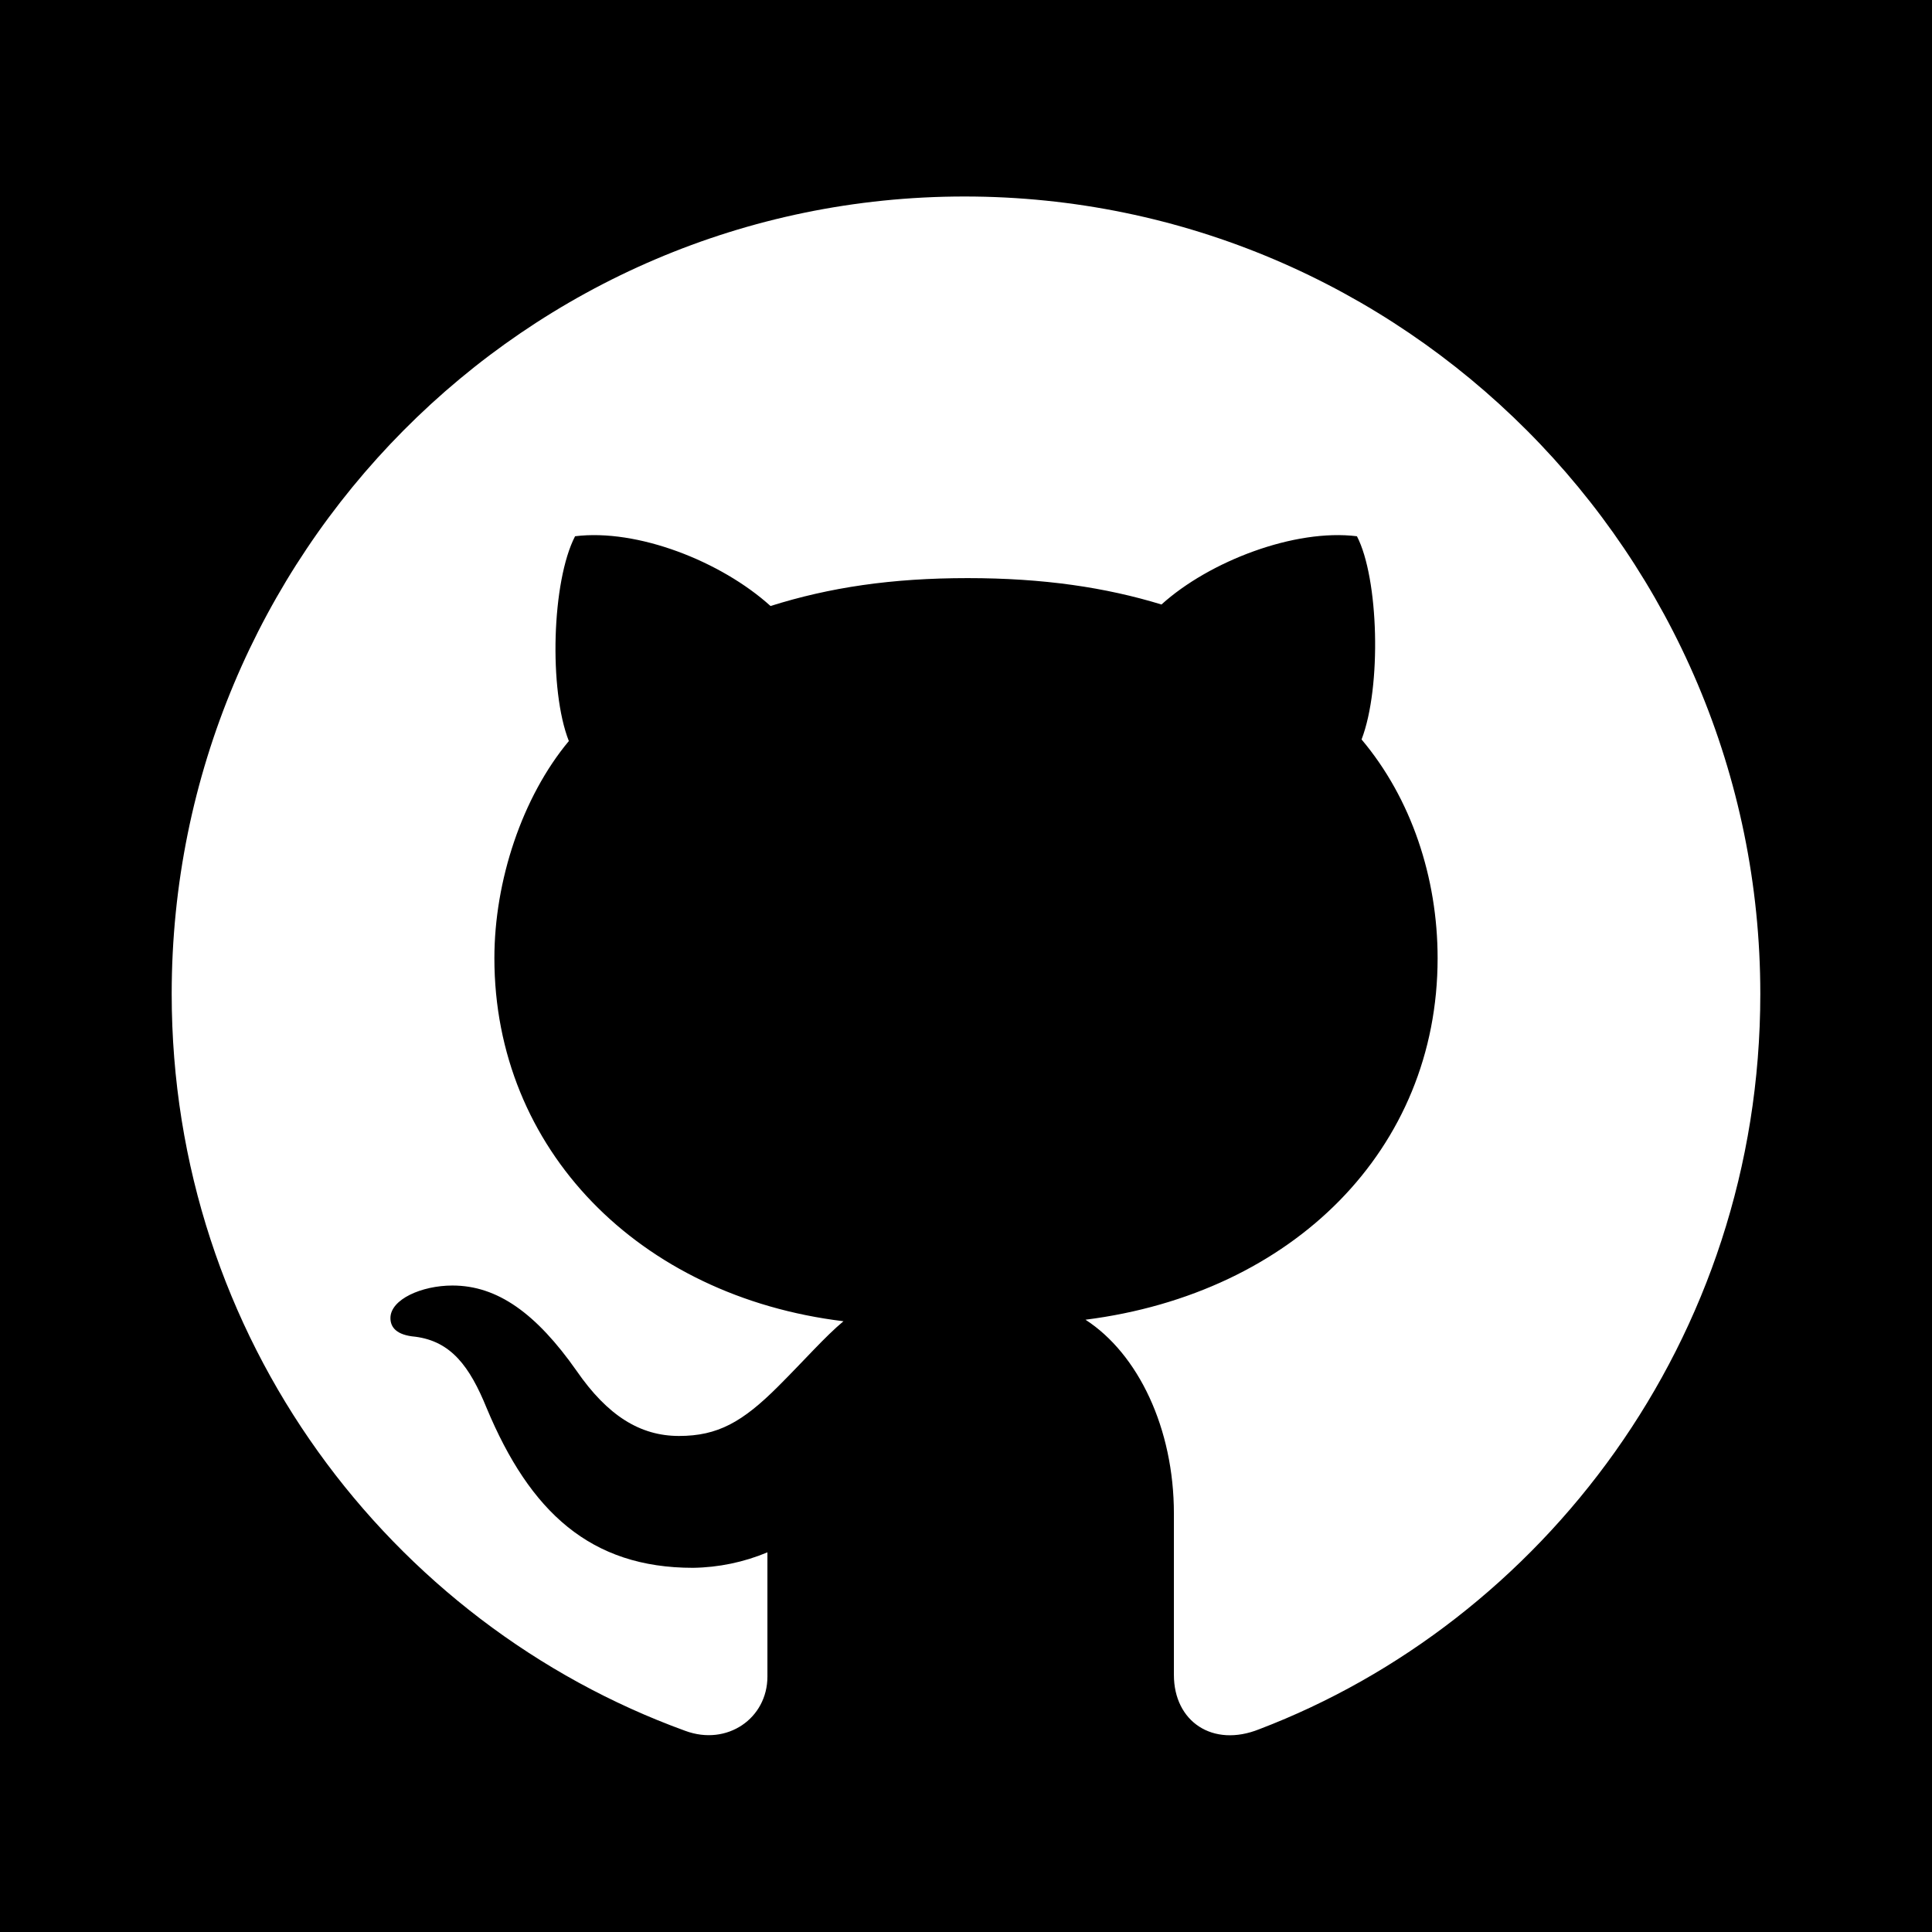
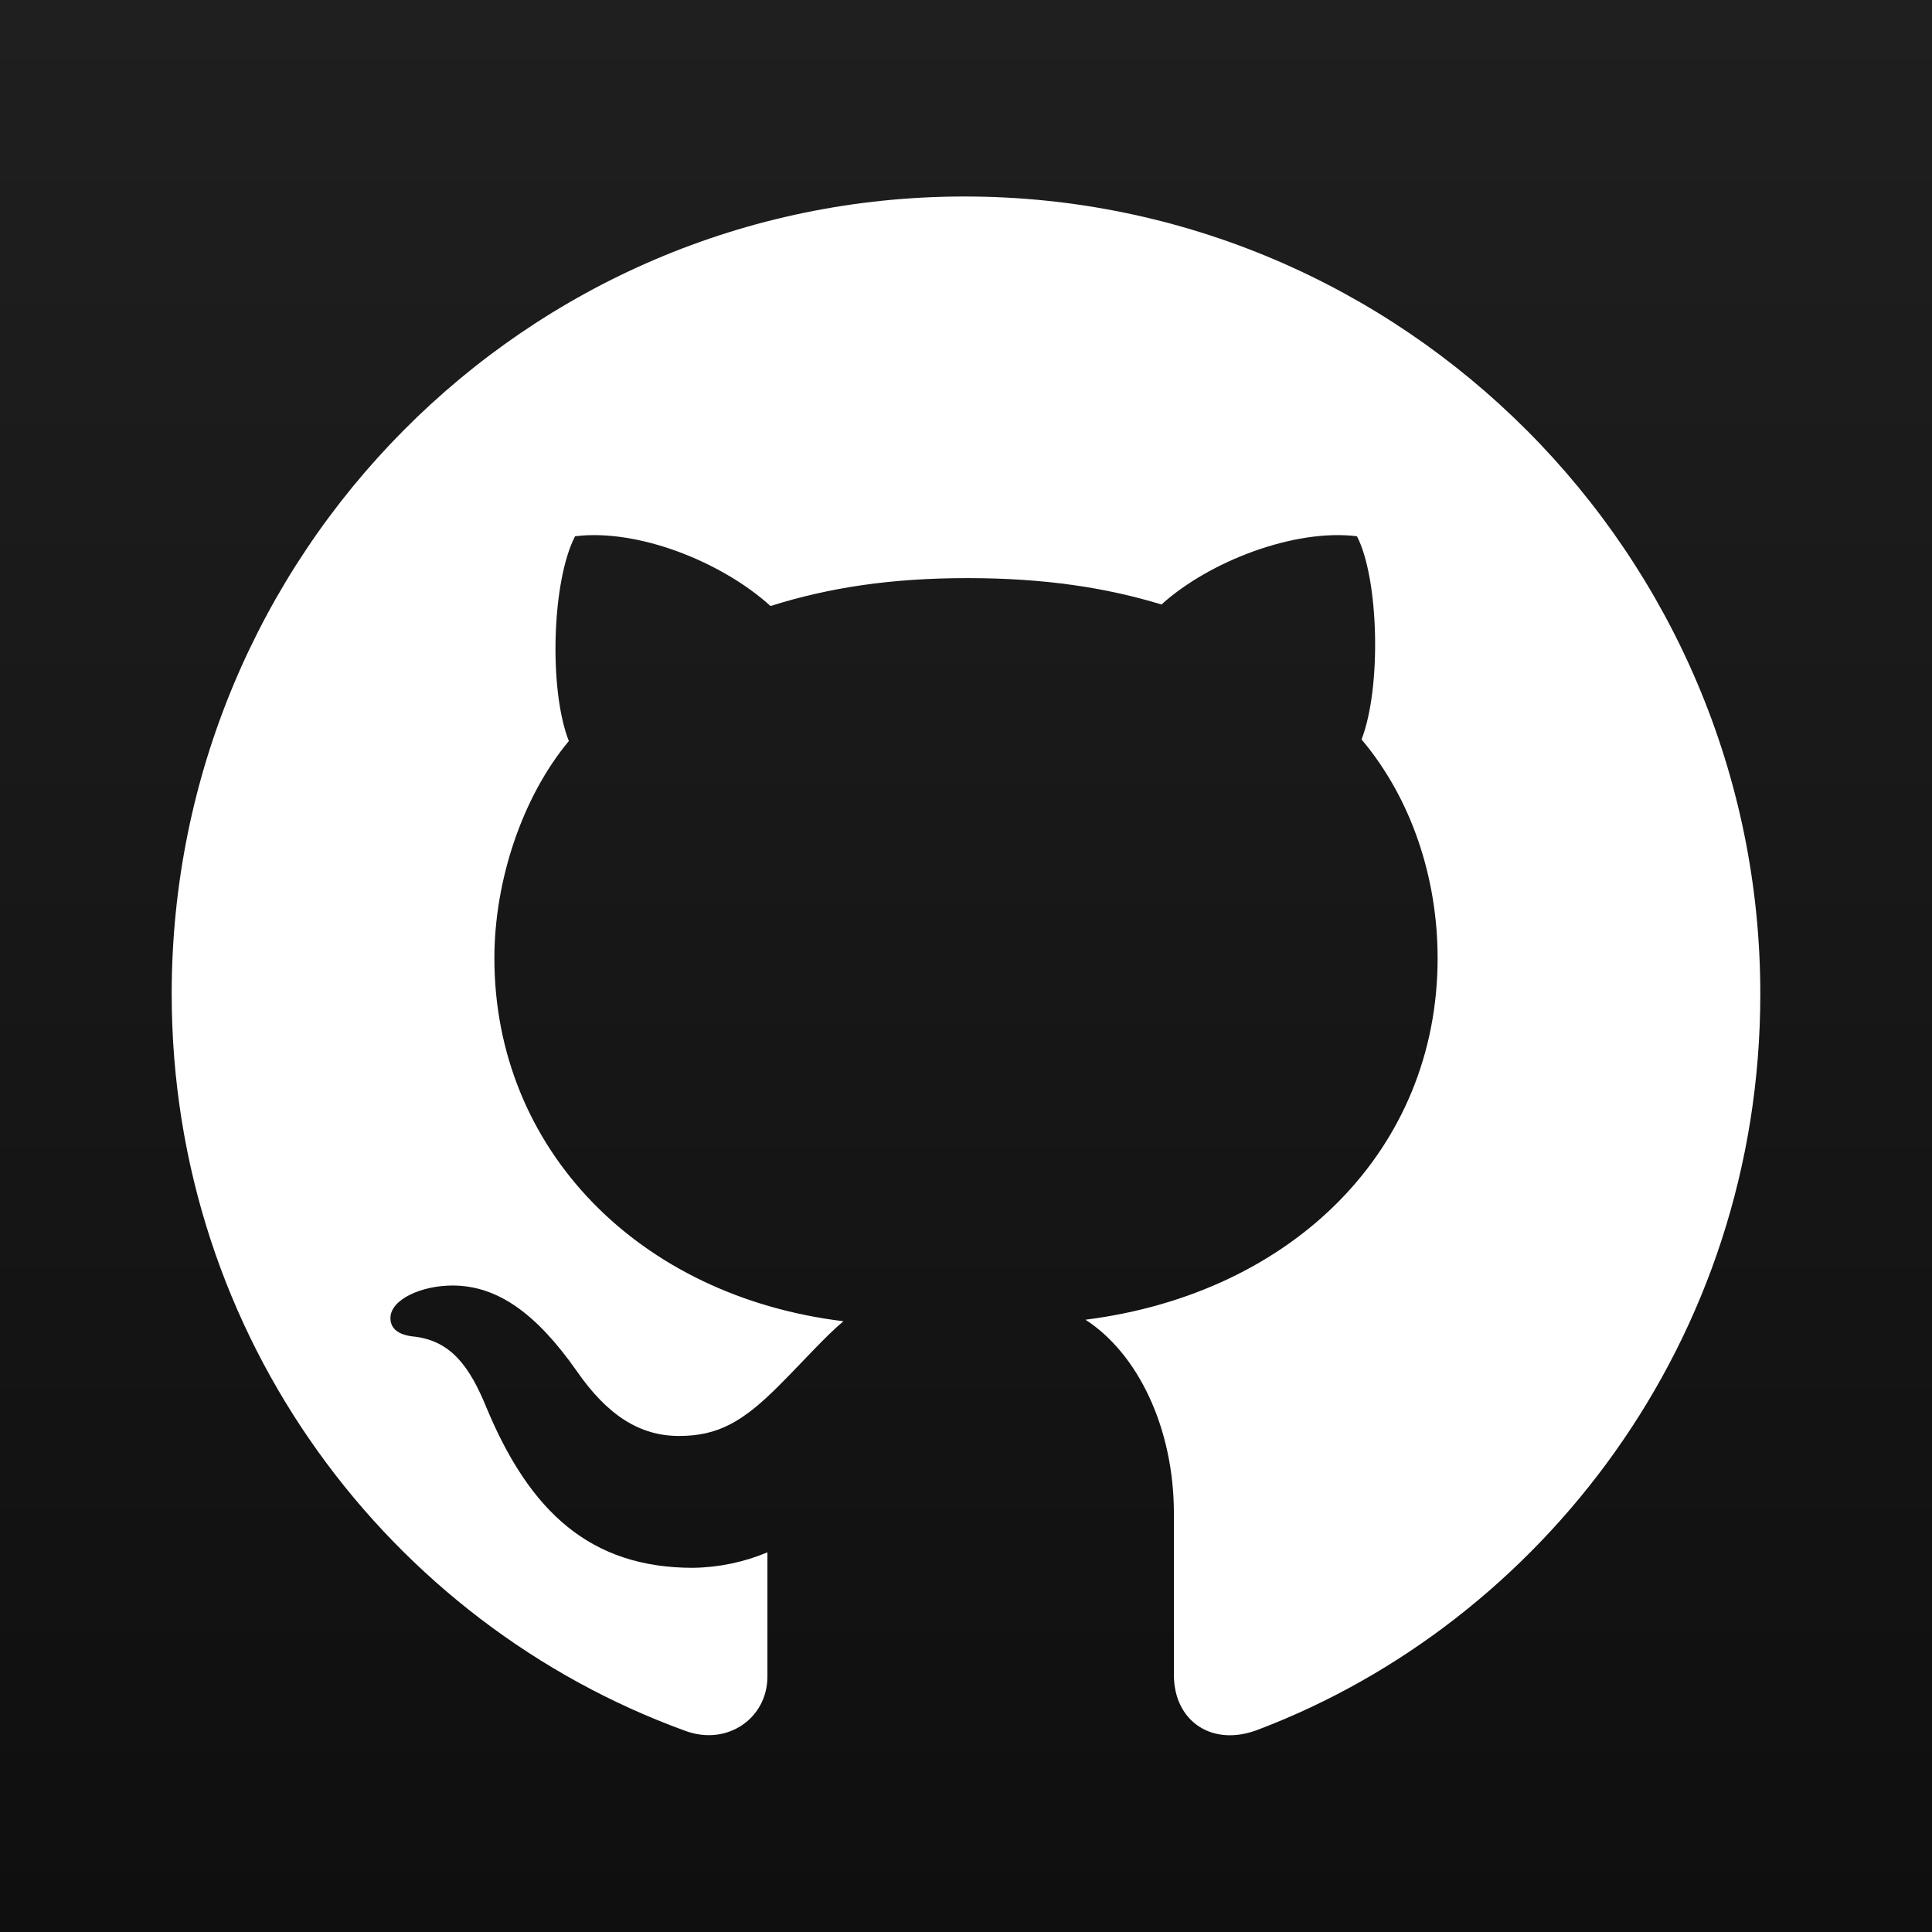
<svg xmlns="http://www.w3.org/2000/svg" width="1024" height="1024" viewBox="0 0 1024 1024" fill="none">
  <g clip-path="url(#clip0_764_198)">
    <rect width="1024" height="1024" fill="white" />
-     <path d="M1024 1024H0V0H1024V1024ZM511.194 104.146C278.436 104.147 91 294.073 91 526.794C91 709.325 206.94 860.665 363.186 917.372C385.37 925.609 406.75 910.782 406.75 888.598V822.775C394.24 828.004 380.844 830.787 367.286 830.976C312.995 830.976 280.926 801.396 257.936 746.3C248.893 724.078 239.009 710.935 220.082 708.482C210.198 707.64 206.94 703.541 206.939 698.599C206.939 688.714 223.414 681.355 239.814 681.355C263.683 681.356 284.221 696.146 305.601 726.567C322.074 750.4 339.317 761.09 359.891 761.09C380.428 761.09 393.57 753.694 412.497 734.768C426.482 720.82 437.172 708.519 447.057 700.282C338.512 687.103 262.036 609.017 262.036 507.867C262.036 466.756 276.826 422.349 301.5 392.77C290.81 365.642 292.458 308.057 304.795 284.225C337.669 280.125 382.076 297.404 408.397 321.199C439.625 311.352 472.536 306.409 512.842 306.409C553.111 306.409 586.023 311.352 615.603 320.395C641.082 297.368 686.33 280.125 719.205 284.225C730.737 306.409 732.385 363.995 721.658 391.928C748.016 423.192 761.964 465.145 761.964 507.867C761.964 609.017 685.489 685.493 575.333 699.478C603.265 717.562 622.192 757.026 622.192 802.237V887.756C622.193 912.43 642.73 926.415 667.404 916.53C816.255 859.787 933 710.972 933 526.794C933 294.072 743.879 104.146 511.194 104.146Z" fill="black" />
+     <path d="M1024 1024H0V0H1024V1024ZM511.194 104.146C278.436 104.147 91 294.073 91 526.794C91 709.325 206.94 860.665 363.186 917.372C385.37 925.609 406.75 910.782 406.75 888.598V822.775C394.24 828.004 380.844 830.787 367.286 830.976C312.995 830.976 280.926 801.396 257.936 746.3C248.893 724.078 239.009 710.935 220.082 708.482C210.198 707.64 206.94 703.541 206.939 698.599C206.939 688.714 223.414 681.355 239.814 681.355C263.683 681.356 284.221 696.146 305.601 726.567C322.074 750.4 339.317 761.09 359.891 761.09C380.428 761.09 393.57 753.694 412.497 734.768C426.482 720.82 437.172 708.519 447.057 700.282C338.512 687.103 262.036 609.017 262.036 507.867C262.036 466.756 276.826 422.349 301.5 392.77C290.81 365.642 292.458 308.057 304.795 284.225C337.669 280.125 382.076 297.404 408.397 321.199C439.625 311.352 472.536 306.409 512.842 306.409C553.111 306.409 586.023 311.352 615.603 320.395C641.082 297.368 686.33 280.125 719.205 284.225C730.737 306.409 732.385 363.995 721.658 391.928C748.016 423.192 761.964 465.145 761.964 507.867C761.964 609.017 685.489 685.493 575.333 699.478C603.265 717.562 622.192 757.026 622.192 802.237V887.756C622.193 912.43 642.73 926.415 667.404 916.53C816.255 859.787 933 710.972 933 526.794C933 294.072 743.879 104.146 511.194 104.146Z" fill="url(#paint0_linear_764_198)" />
  </g>
  <defs>
+     <linearGradient id="paint0_linear_764_198" x1="512" y1="0" x2="512" y2="1024" gradientUnits="userSpaceOnUse">
+       <stop stop-color="#1F1F1F" />
+       <stop offset="1" stop-color="#0F0F0F" />
+     </linearGradient>
    <clipPath id="clip0_764_198">
      <rect width="1024" height="1024" fill="white" />
    </clipPath>
  </defs>
</svg>
